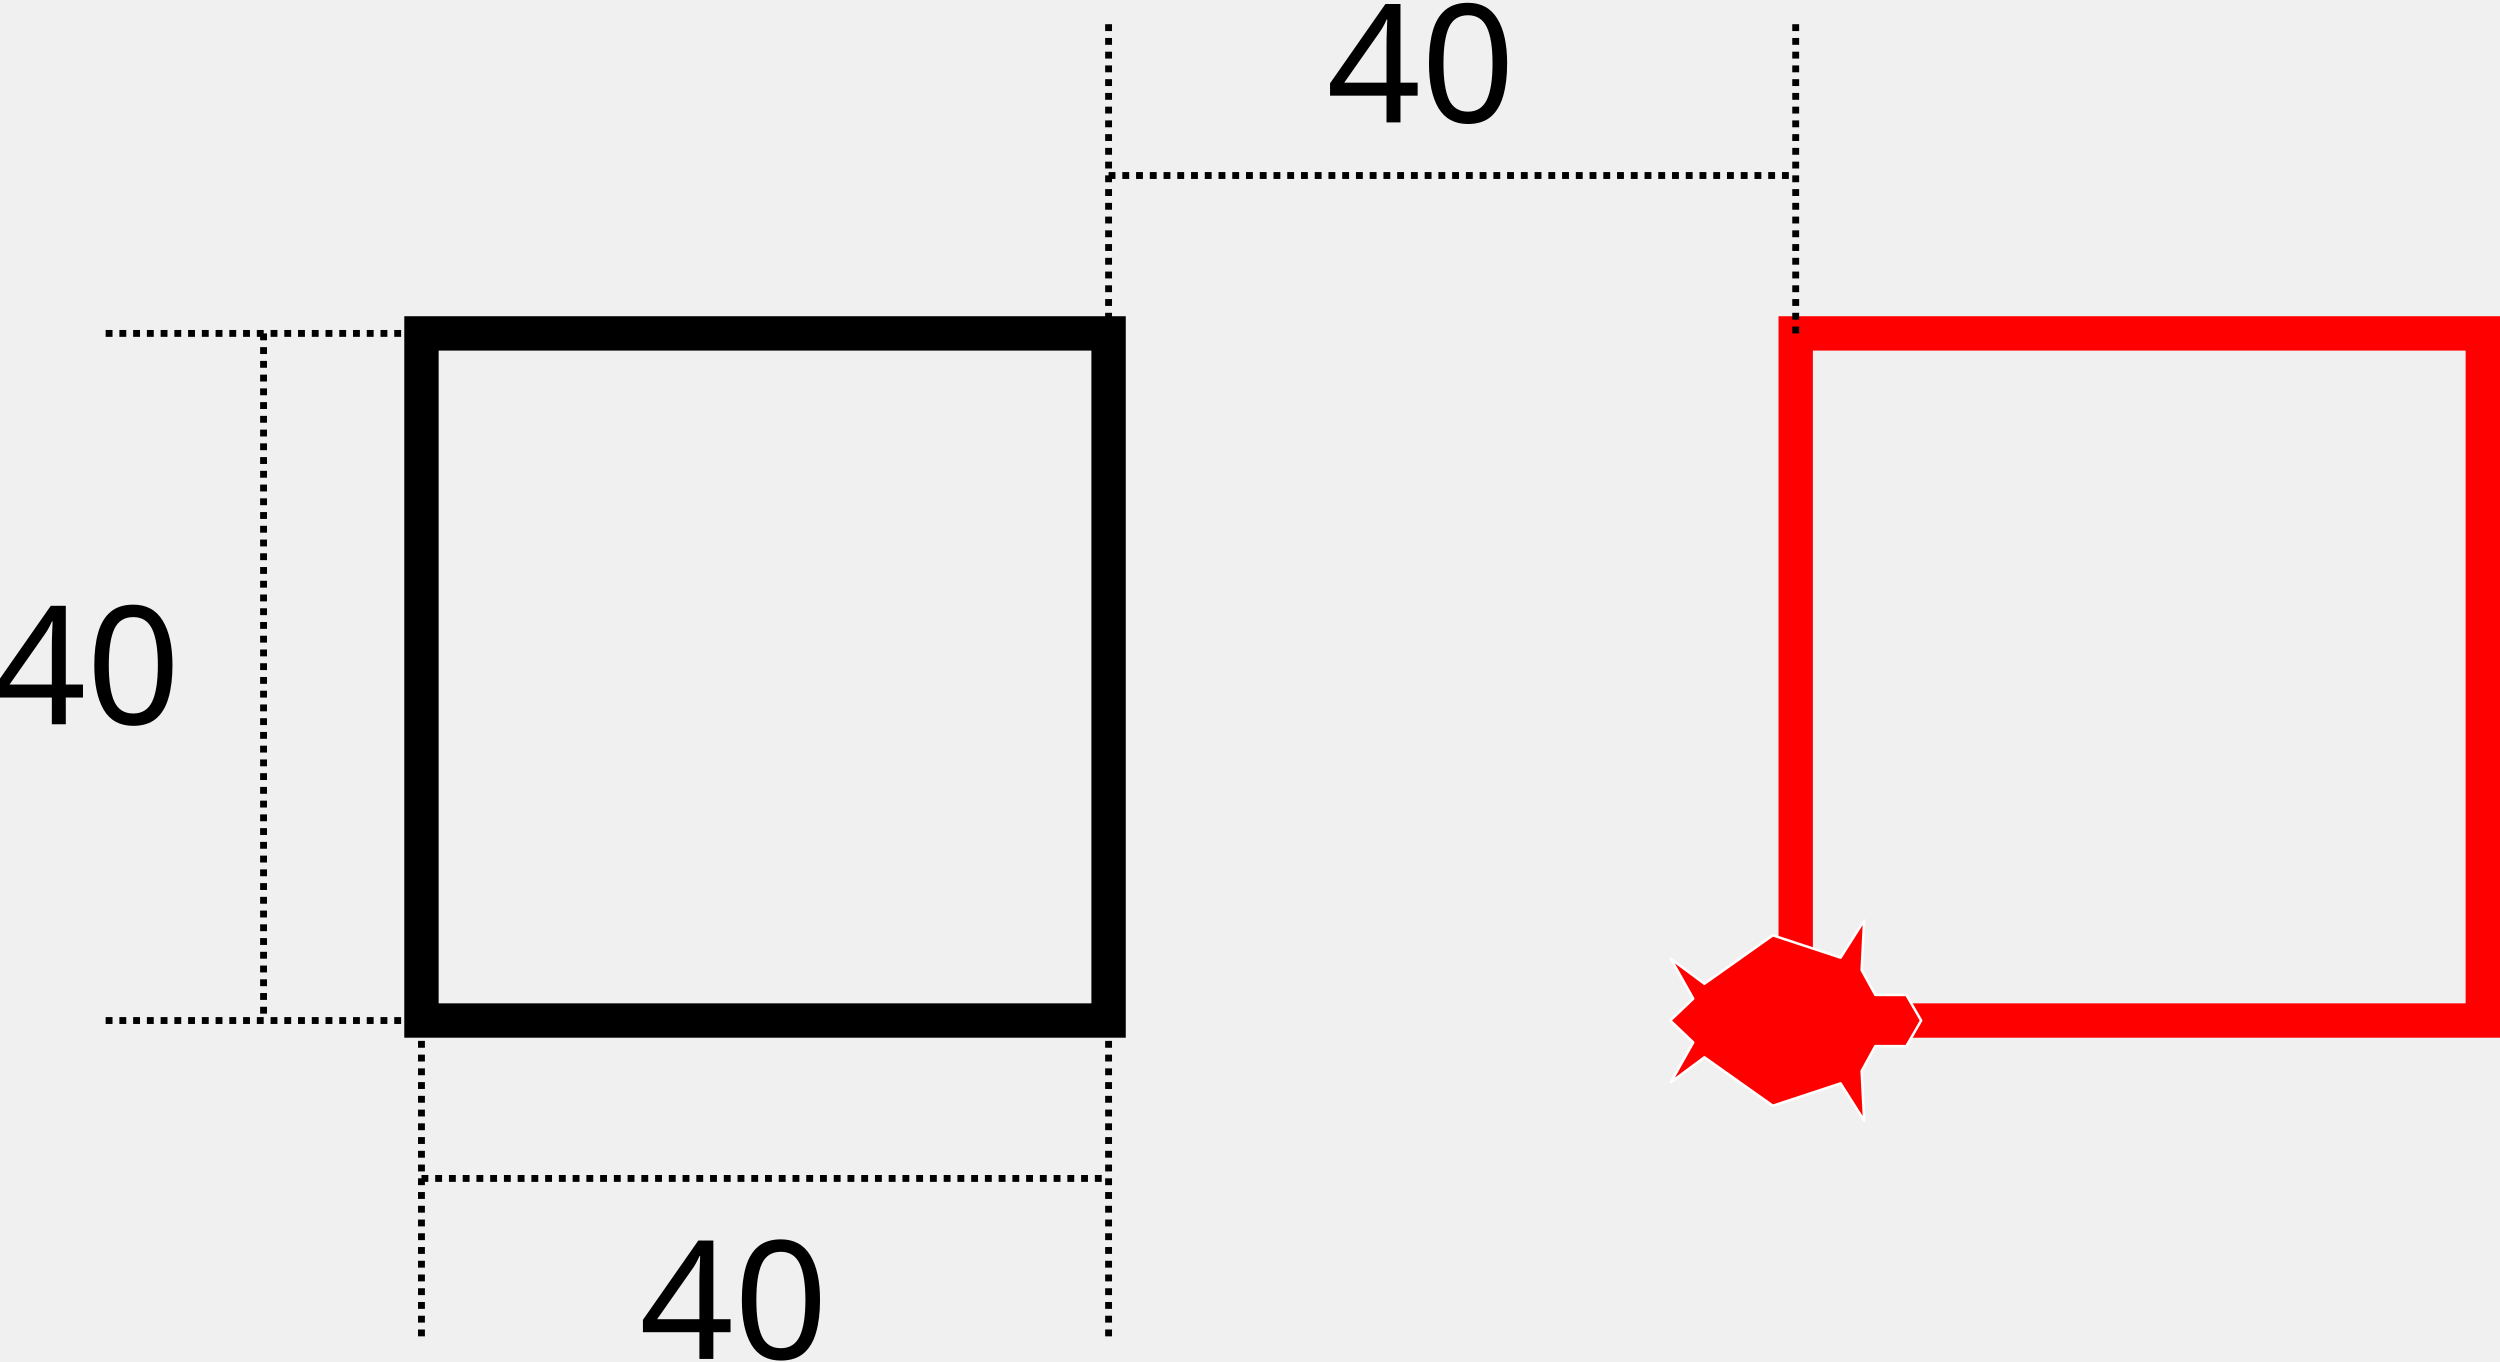
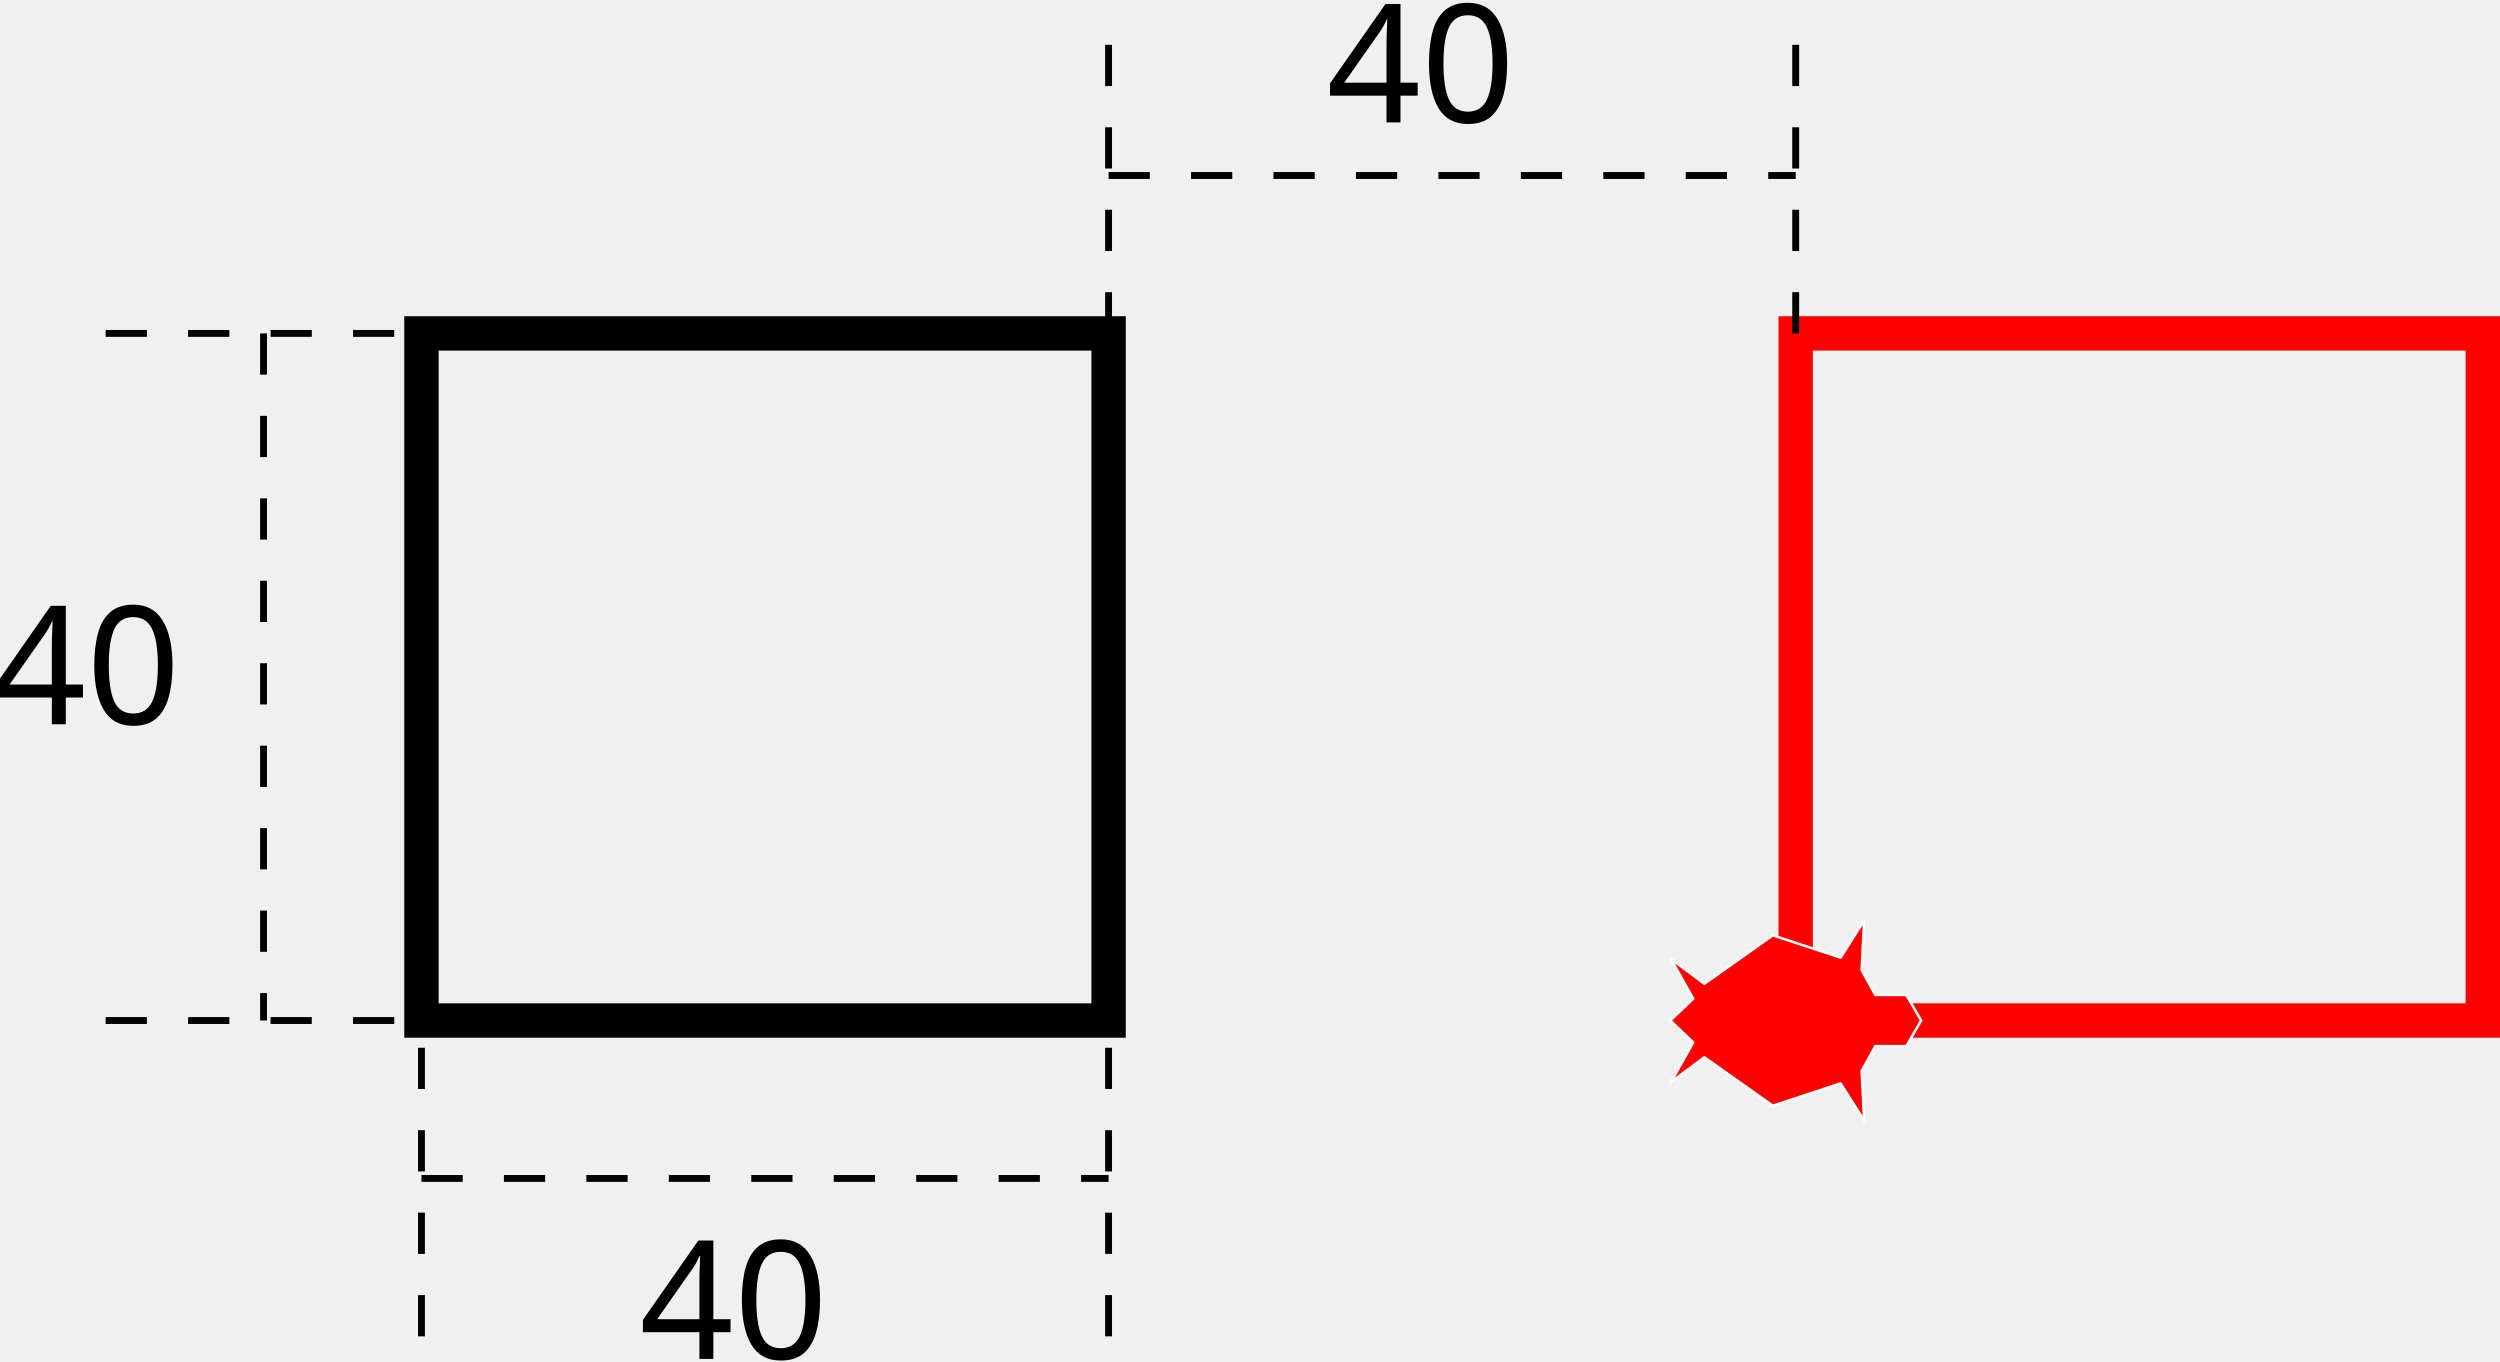
<svg xmlns="http://www.w3.org/2000/svg" width="363.838" height="198.114" id="svg2" version="1.1">
  <defs id="defs4" />
  <g transform="translate(-138.662,-803.8392)" id="layer1">
-     <path style="fill:none;stroke:#000000;stroke-width:1;stroke-linecap:butt;stroke-linejoin:miter;stroke-miterlimit:4;stroke-opacity:1;stroke-dasharray:1, 1;stroke-dashoffset:0" d="m 200,975.343 100,0" id="path4699-8-9" />
-     <path style="fill:none;stroke:#000000;stroke-width:1;stroke-linecap:butt;stroke-linejoin:miter;stroke-miterlimit:4;stroke-opacity:1;stroke-dasharray:1, 1;stroke-dashoffset:0" d="m 300,998.324 0,-45.962" id="path4701-0-1" />
-     <path style="fill:none;stroke:#000000;stroke-width:1;stroke-linecap:butt;stroke-linejoin:miter;stroke-miterlimit:4;stroke-opacity:1;stroke-dasharray:1, 1;stroke-dashoffset:0" d="m 200,998.324 0,-45.962" id="path4701-3-7-5" />
-     <text xml:space="preserve" style="font-size:40px;font-style:normal;font-weight:normal;line-height:125%;letter-spacing:0px;word-spacing:0px;fill:#000000;fill-opacity:1;stroke:none;font-family:Sans" x="231.732" y="1001.614" id="text4721-8-5">
-       <tspan id="tspan4723-8-5" x="231.732" y="1001.614" style="font-size:24px">40</tspan>
+     <path style="fill:none;stroke:#000000;stroke-width:1;stroke-linecap:butt;stroke-linejoin:miter;stroke-miterlimit:4;stroke-opacity:1;stroke-dasharray:6,6;stroke-dashoffset:0" d="m 200,975.343 100,0" id="path4699-8-9" />
+     <path style="fill:none;stroke:#000000;stroke-width:1;stroke-linecap:butt;stroke-linejoin:miter;stroke-miterlimit:4;stroke-opacity:1;stroke-dasharray:6,6;stroke-dashoffset:0" d="m 300,998.324 0,-45.962" id="path4701-0-1" />
+     <path style="fill:none;stroke:#000000;stroke-width:1;stroke-linecap:butt;stroke-linejoin:miter;stroke-miterlimit:4;stroke-opacity:1;stroke-dasharray:6,6;stroke-dashoffset:0" d="m 200,998.324 0,-45.962" id="path4701-3-7-5" />
+     <text xml:space="preserve" style="font-style:normal;font-weight:normal;line-height:0%;font-family:sans-serif;letter-spacing:0px;word-spacing:0px;fill:#000000;fill-opacity:1;stroke:none" x="231.732" y="1001.614" id="text4721-8-5">
+       <tspan id="tspan4723-8-5" x="231.732" y="1001.614" style="font-size:24px;line-height:1.25;font-family:sans-serif">40</tspan>
    </text>
-     <path style="fill:none;stroke:#000000;stroke-width:1;stroke-linecap:butt;stroke-linejoin:miter;stroke-miterlimit:4;stroke-opacity:1;stroke-dasharray:1, 1;stroke-dashoffset:0" d="m 177.019,852.362 -1e-5,100" id="path4699-8-9-3" />
-     <path style="fill:none;stroke:#000000;stroke-width:1;stroke-linecap:butt;stroke-linejoin:miter;stroke-miterlimit:4;stroke-opacity:1;stroke-dasharray:1, 1;stroke-dashoffset:0" d="m 154.038,952.362 45.962,0" id="path4701-0-1-6" />
-     <path style="fill:none;stroke:#000000;stroke-width:1;stroke-linecap:butt;stroke-linejoin:miter;stroke-miterlimit:4;stroke-opacity:1;stroke-dasharray:1, 1;stroke-dashoffset:0" d="m 154.038,852.362 45.962,0" id="path4701-3-7-5-7" />
-     <text xml:space="preserve" style="font-size:40px;font-style:normal;font-weight:normal;line-height:125%;letter-spacing:0px;word-spacing:0px;fill:#000000;fill-opacity:1;stroke:none;font-family:Sans" x="137.49" y="909.241" id="text4721-8-5-6">
-       <tspan id="tspan4723-8-5-5" x="137.49" y="909.241" style="font-size:24px">40</tspan>
+     <path style="fill:none;stroke:#000000;stroke-width:1;stroke-linecap:butt;stroke-linejoin:miter;stroke-miterlimit:4;stroke-opacity:1;stroke-dasharray:6,6;stroke-dashoffset:0" d="m 177.019,852.362 -1e-5,100" id="path4699-8-9-3" />
+     <path style="fill:none;stroke:#000000;stroke-width:1;stroke-linecap:butt;stroke-linejoin:miter;stroke-miterlimit:4;stroke-opacity:1;stroke-dasharray:6,6;stroke-dashoffset:0" d="m 154.038,952.362 45.962,0" id="path4701-0-1-6" />
+     <path style="fill:none;stroke:#000000;stroke-width:1;stroke-linecap:butt;stroke-linejoin:miter;stroke-miterlimit:4;stroke-opacity:1;stroke-dasharray:6,6;stroke-dashoffset:0" d="m 154.038,852.362 45.962,0" id="path4701-3-7-5-7" />
+     <text xml:space="preserve" style="font-style:normal;font-weight:normal;line-height:0%;font-family:sans-serif;letter-spacing:0px;word-spacing:0px;fill:#000000;fill-opacity:1;stroke:none" x="137.49" y="909.241" id="text4721-8-5-6">
+       <tspan id="tspan4723-8-5-5" x="137.49" y="909.241" style="font-size:24px;line-height:1.25;font-family:sans-serif">40</tspan>
    </text>
    <path style="fill:none;stroke:#000000;stroke-width:5;stroke-linecap:butt;stroke-linejoin:miter;stroke-miterlimit:4;stroke-opacity:1;stroke-dasharray:none" d="m 200,952.362 0,-100 100,0 0,100 z" id="path3098" />
    <path style="fill:none;stroke:#ff0000;stroke-width:5;stroke-linecap:butt;stroke-linejoin:miter;stroke-miterlimit:4;stroke-opacity:1;stroke-dasharray:none" d="m 400,952.362 0,-100 100,0 0,100 z" id="path3098-5" />
-     <path style="fill:none;stroke:#000000;stroke-width:1;stroke-linecap:butt;stroke-linejoin:miter;stroke-miterlimit:4;stroke-opacity:1;stroke-dasharray:1, 1;stroke-dashoffset:0" d="m 300,829.381 100,0" id="path4699-8-9-2" />
-     <path style="fill:none;stroke:#000000;stroke-width:1;stroke-linecap:butt;stroke-linejoin:miter;stroke-miterlimit:4;stroke-opacity:1;stroke-dasharray:1, 1;stroke-dashoffset:0" d="m 400,852.362 0,-45.962" id="path4701-0-1-9" />
-     <path style="fill:none;stroke:#000000;stroke-width:1;stroke-linecap:butt;stroke-linejoin:miter;stroke-miterlimit:4;stroke-opacity:1;stroke-dasharray:1, 1;stroke-dashoffset:0" d="m 300,852.362 0,-45.962" id="path4701-3-7-5-78" />
-     <text xml:space="preserve" style="font-size:40px;font-style:normal;font-weight:normal;line-height:125%;letter-spacing:0px;word-spacing:0px;fill:#000000;fill-opacity:1;stroke:none;font-family:Sans" x="331.732" y="821.652" id="text4721-8-5-8">
-       <tspan id="tspan4723-8-5-0" x="331.732" y="821.652" style="font-size:24px">40</tspan>
+     <path style="fill:none;stroke:#000000;stroke-width:1;stroke-linecap:butt;stroke-linejoin:miter;stroke-miterlimit:4;stroke-opacity:1;stroke-dasharray:6,6;stroke-dashoffset:0" d="m 300,829.381 100,0" id="path4699-8-9-2" />
+     <path style="fill:none;stroke:#000000;stroke-width:1;stroke-linecap:butt;stroke-linejoin:miter;stroke-miterlimit:4;stroke-opacity:1;stroke-dasharray:6,6;stroke-dashoffset:0" d="m 400,852.362 0,-45.962" id="path4701-0-1-9" />
+     <path style="fill:none;stroke:#000000;stroke-width:1;stroke-linecap:butt;stroke-linejoin:miter;stroke-miterlimit:4;stroke-opacity:1;stroke-dasharray:6,6;stroke-dashoffset:0" d="m 300,852.362 0,-45.962" id="path4701-3-7-5-78" />
+     <text xml:space="preserve" style="font-style:normal;font-weight:normal;line-height:0%;font-family:sans-serif;letter-spacing:0px;word-spacing:0px;fill:#000000;fill-opacity:1;stroke:none" x="331.732" y="821.652" id="text4721-8-5-8">
+       <tspan id="tspan4723-8-5-0" x="331.732" y="821.652" style="font-size:24px;line-height:1.25;font-family:sans-serif">40</tspan>
    </text>
    <path id="path3100" d="m 418.257,952.362 -2.152,-3.728 -4.518,0 -1.988,-3.614 0.361,-7.228 -3.433,5.421 -9.86,-3.253 -9.953,7.047 -4.879,-3.614 3.253,5.782 -3.345,3.186 3.345,3.186 -3.253,5.782 4.879,-3.614 9.953,7.047 9.86,-3.253 3.433,5.421 -0.361,-7.228 1.988,-3.614 4.518,0 z" style="fill:#ff0000;stroke:#ffffff;stroke-width:0.369;stroke-linecap:butt;stroke-linejoin:round;stroke-miterlimit:4;stroke-opacity:1;stroke-dasharray:none" />
  </g>
</svg>
